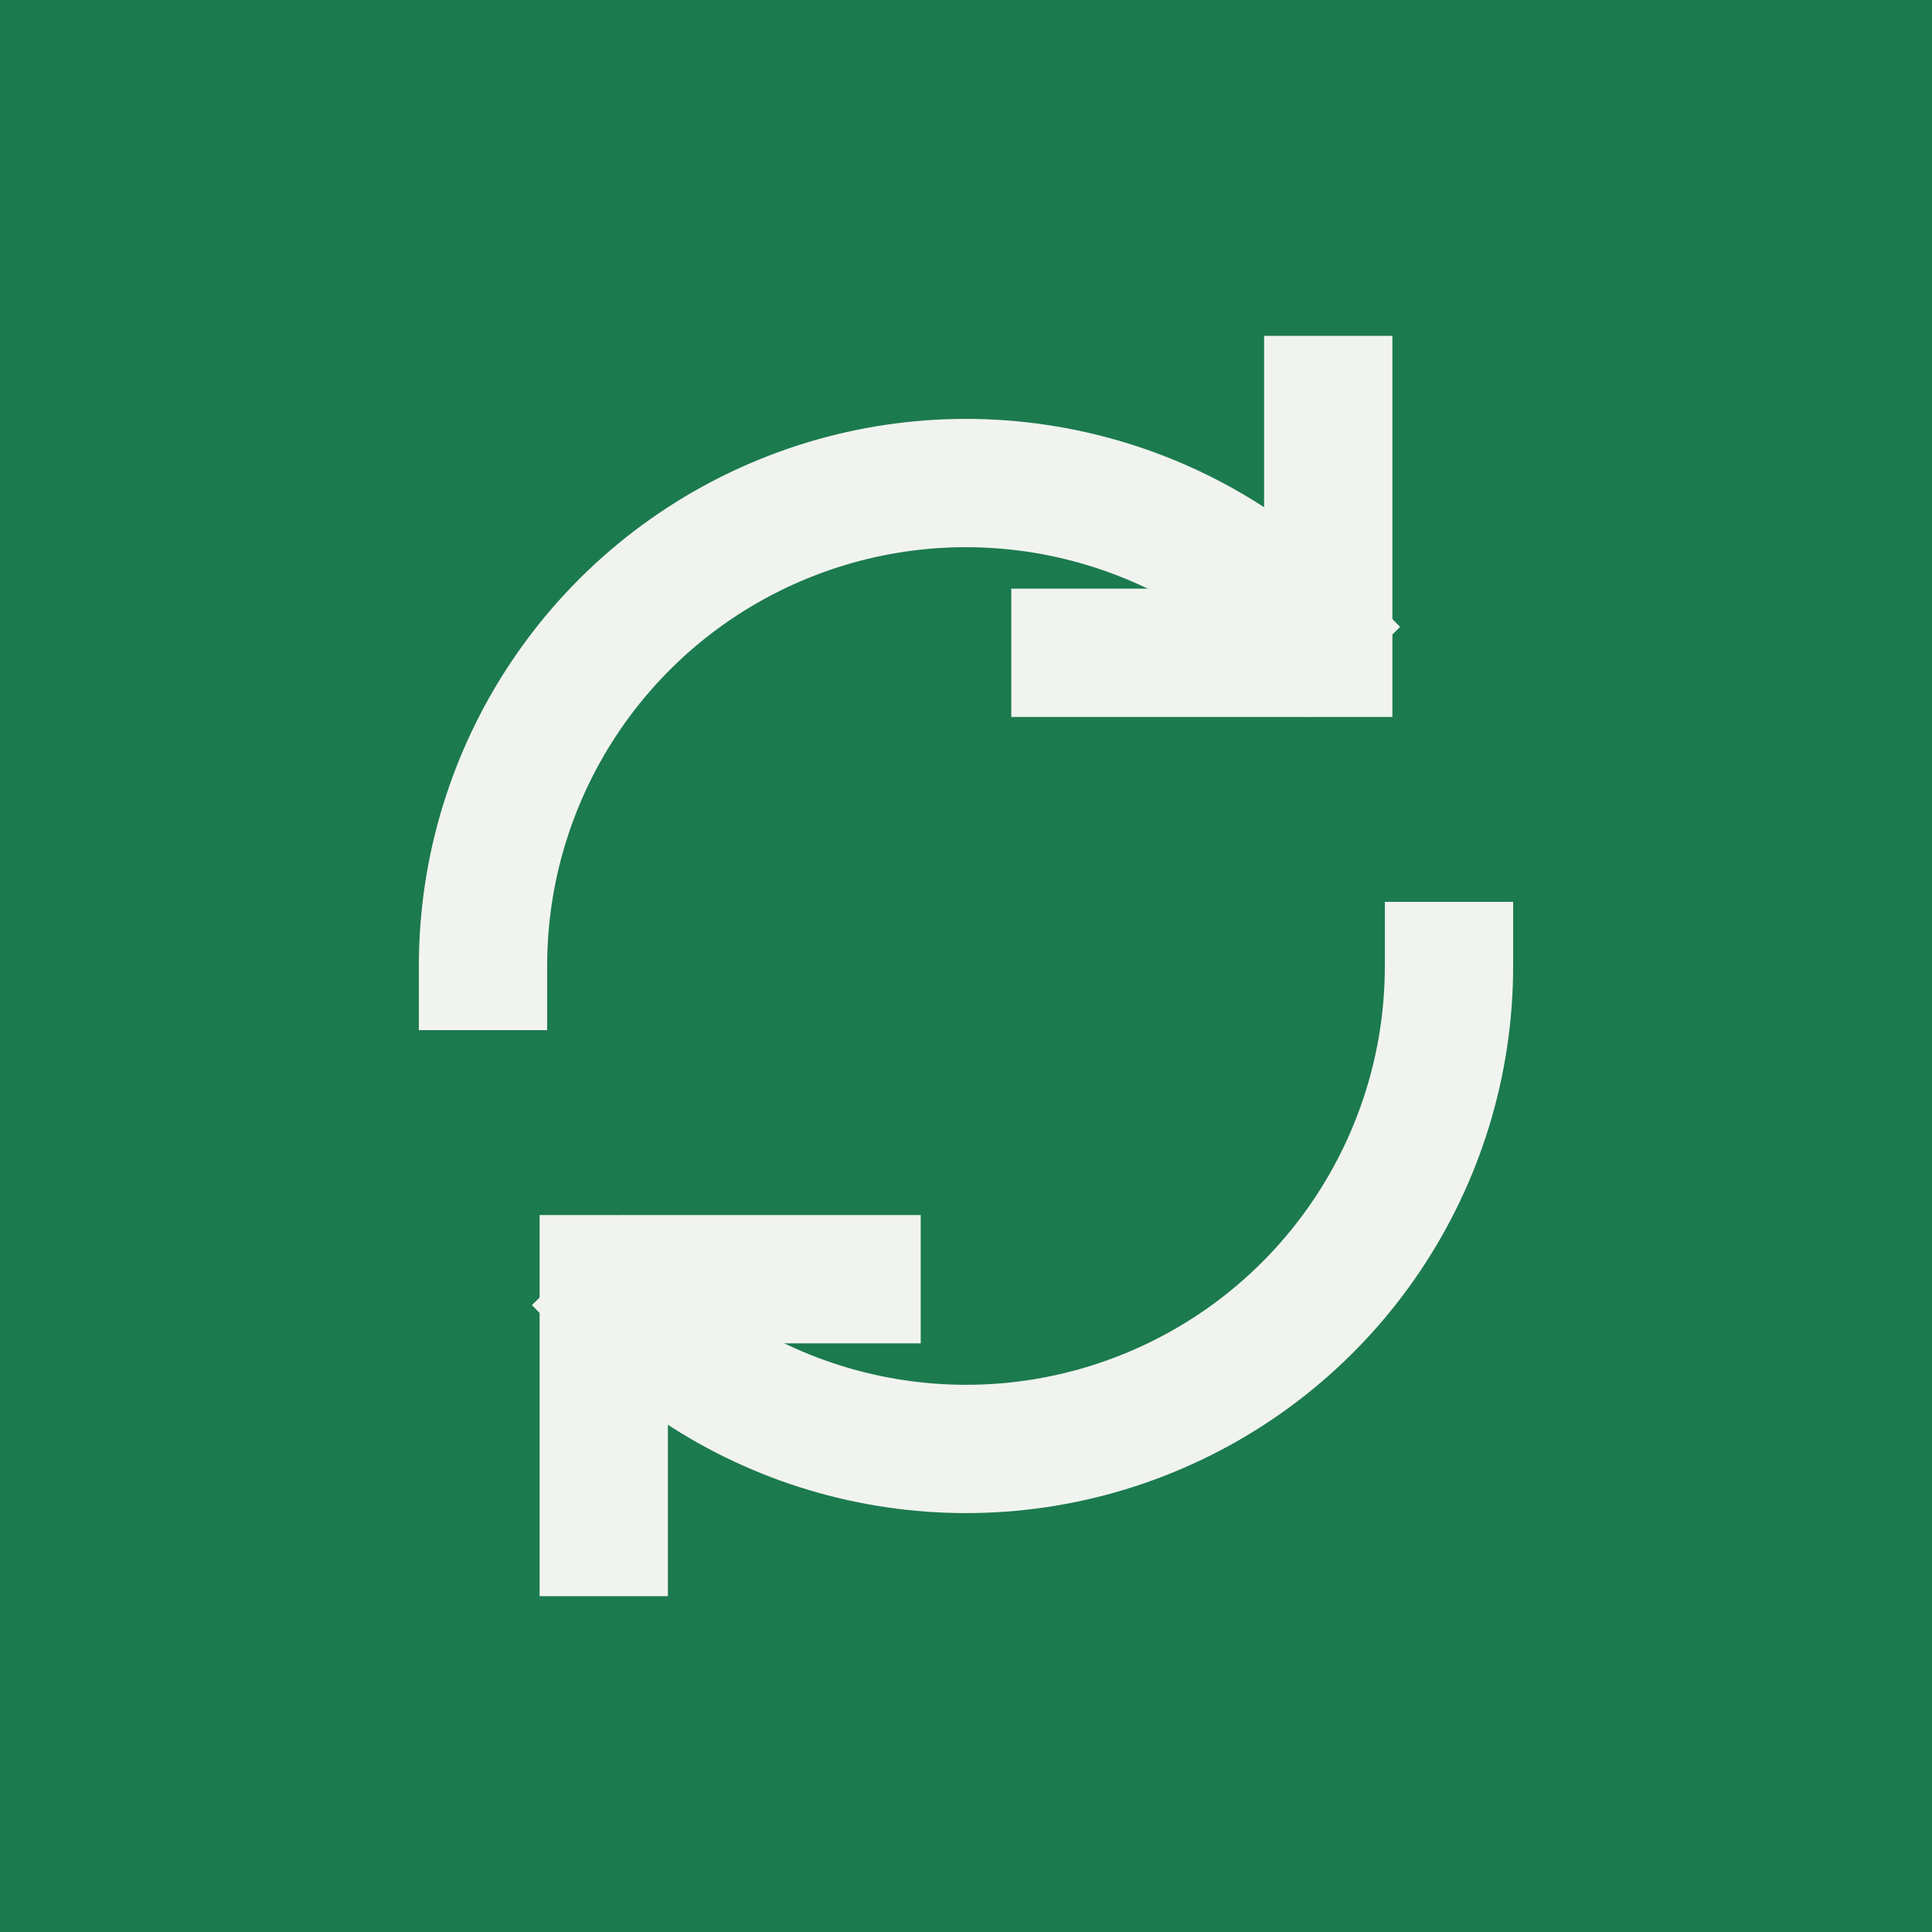
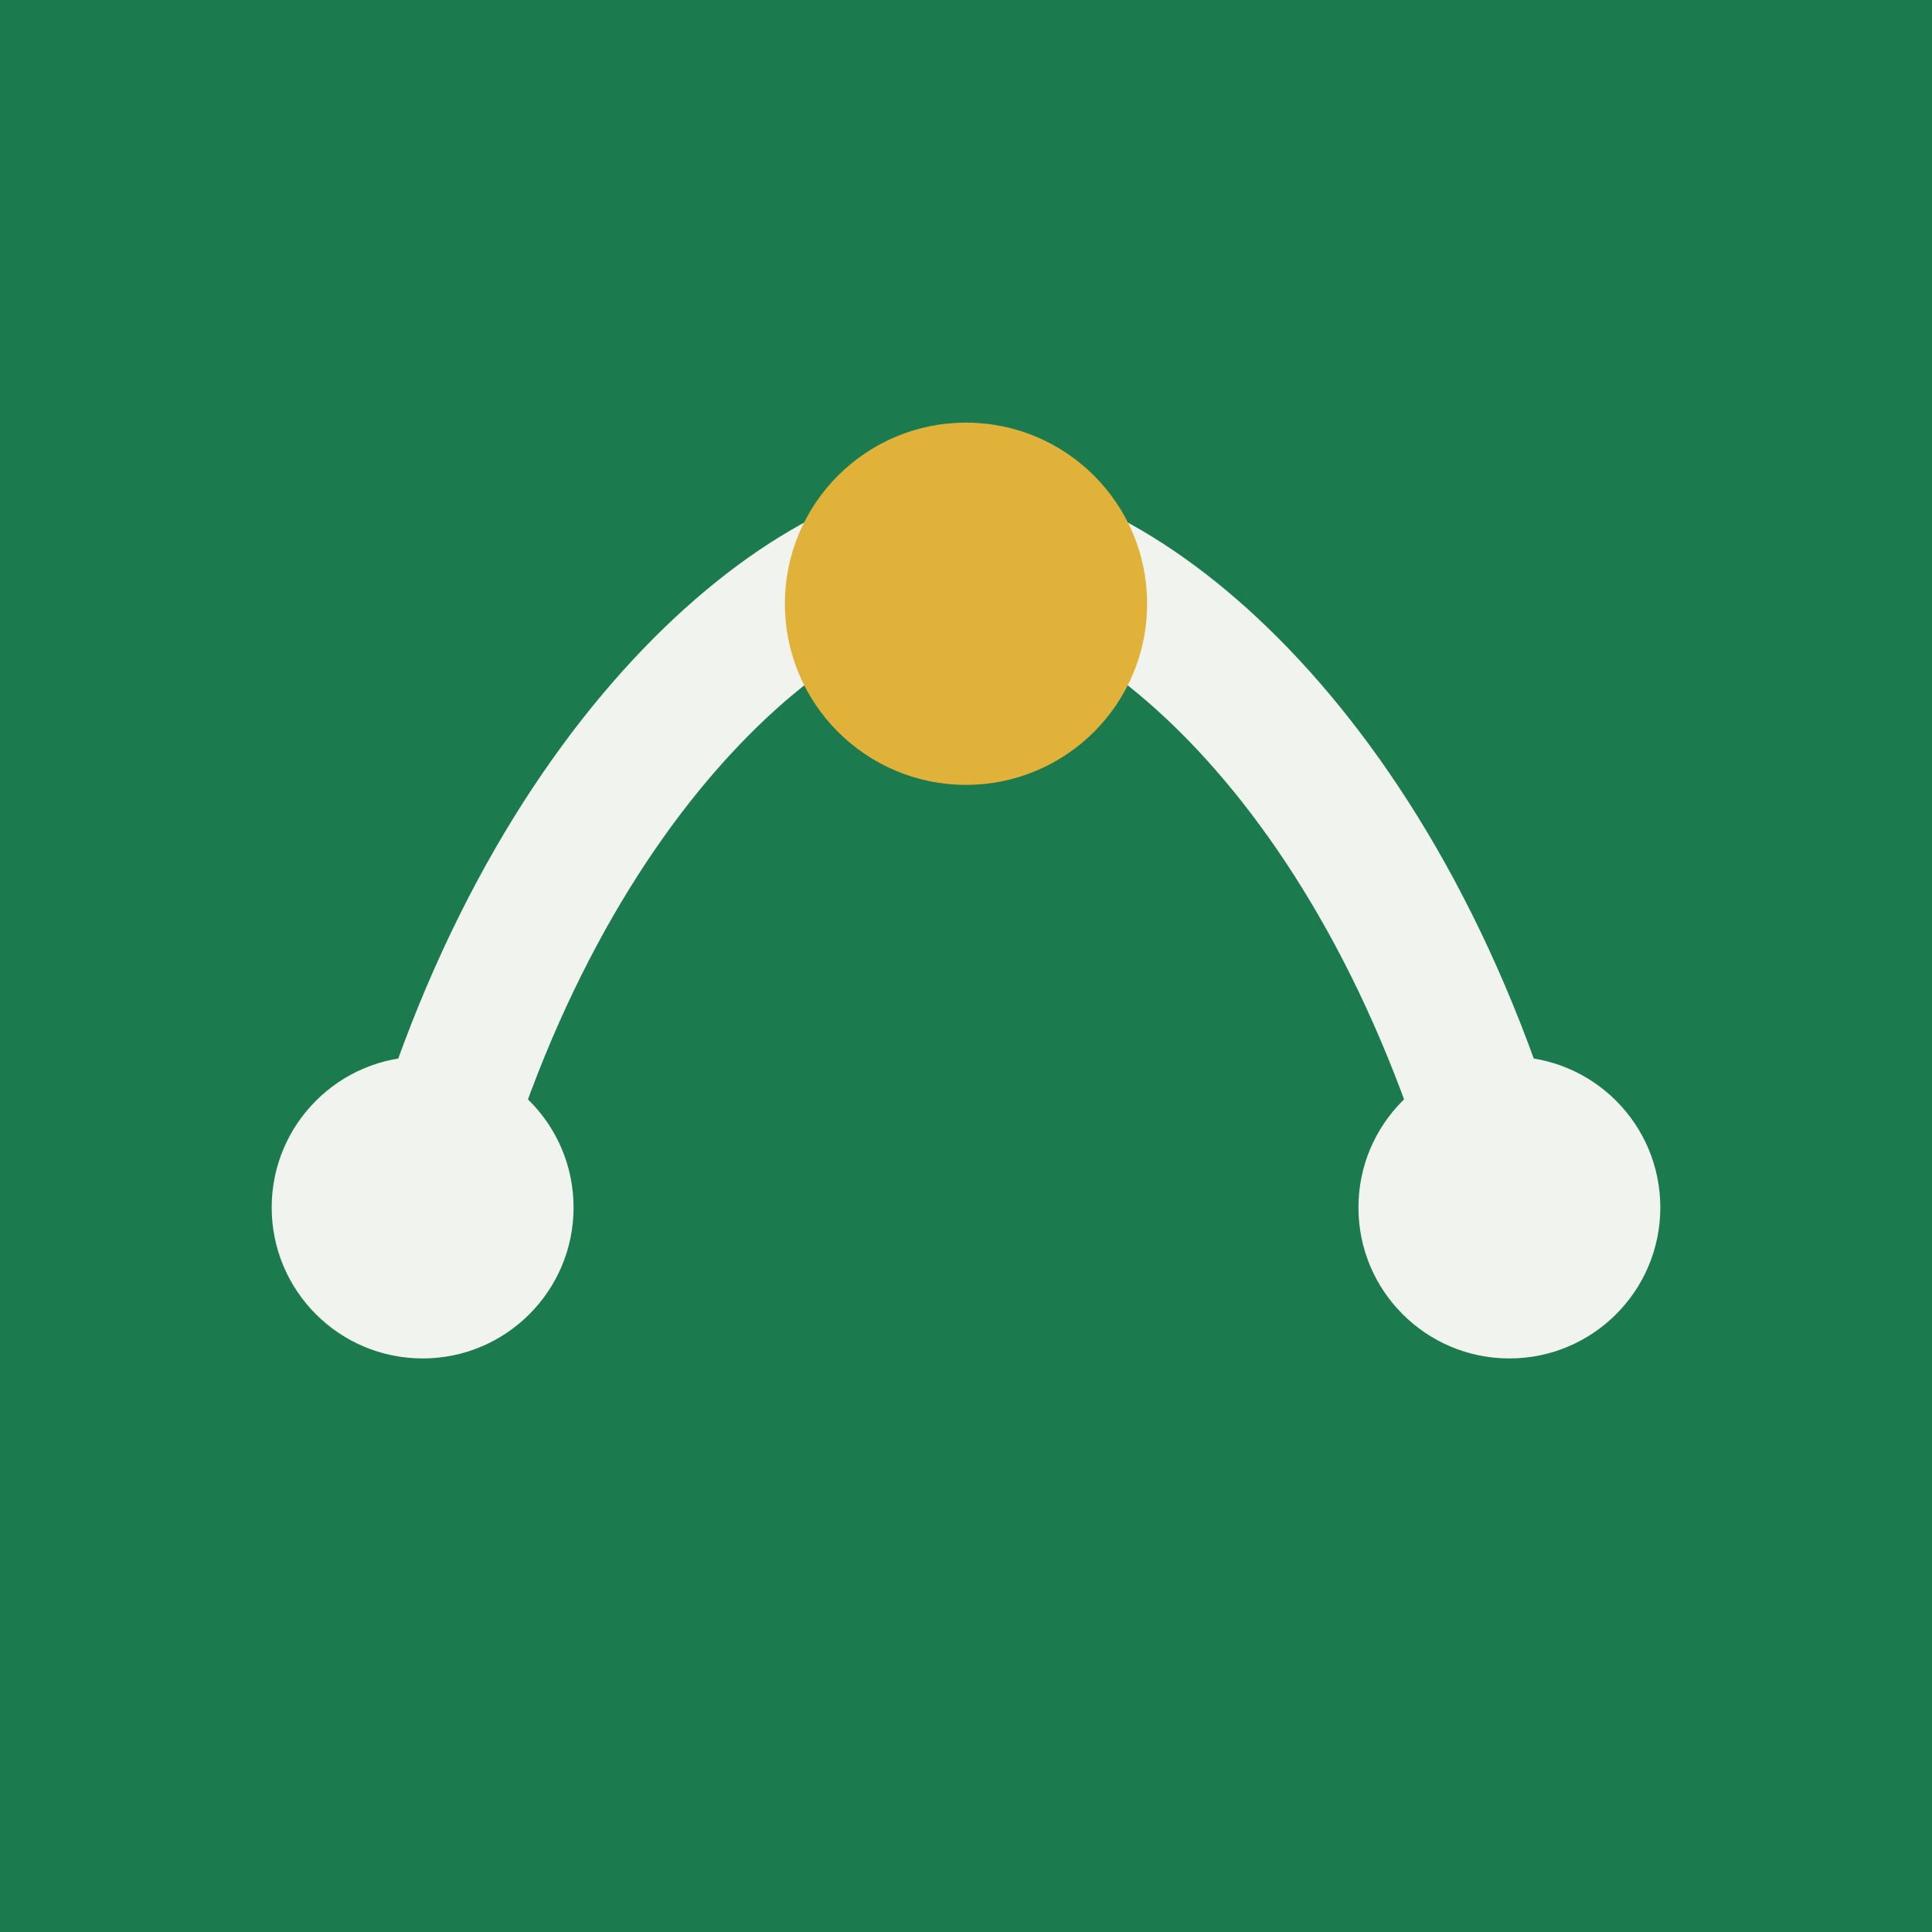
<svg xmlns="http://www.w3.org/2000/svg" viewBox="0 0 512 512">
  <rect width="512" height="512" fill="#1c7a4f" />
-   <g fill="none" stroke="#f1f3ef" stroke-width="34" stroke-linecap="square">
-     <path d="M128 256a128 128 0 0 1 219-90" />
-     <path d="M384 256a128 128 0 0 1-219 90" />
-     <path d="M352 106v67h-67" />
-     <path d="M160 406v-67h67" />
+   <g transform="translate(56 56) scale(4)">
+     <path d="M14 66c8-30 26-44 36-44s28 14 36 44" stroke="#f1f3ef" stroke-width="9" stroke-linecap="round" fill="none" />
+     <circle cx="14" cy="66" r="10" fill="#f1f3ef" />
+     <circle cx="86" cy="66" r="10" fill="#f1f3ef" />
+     <circle cx="50" cy="26" r="12" fill="#e0b23a" />
  </g>
</svg>
